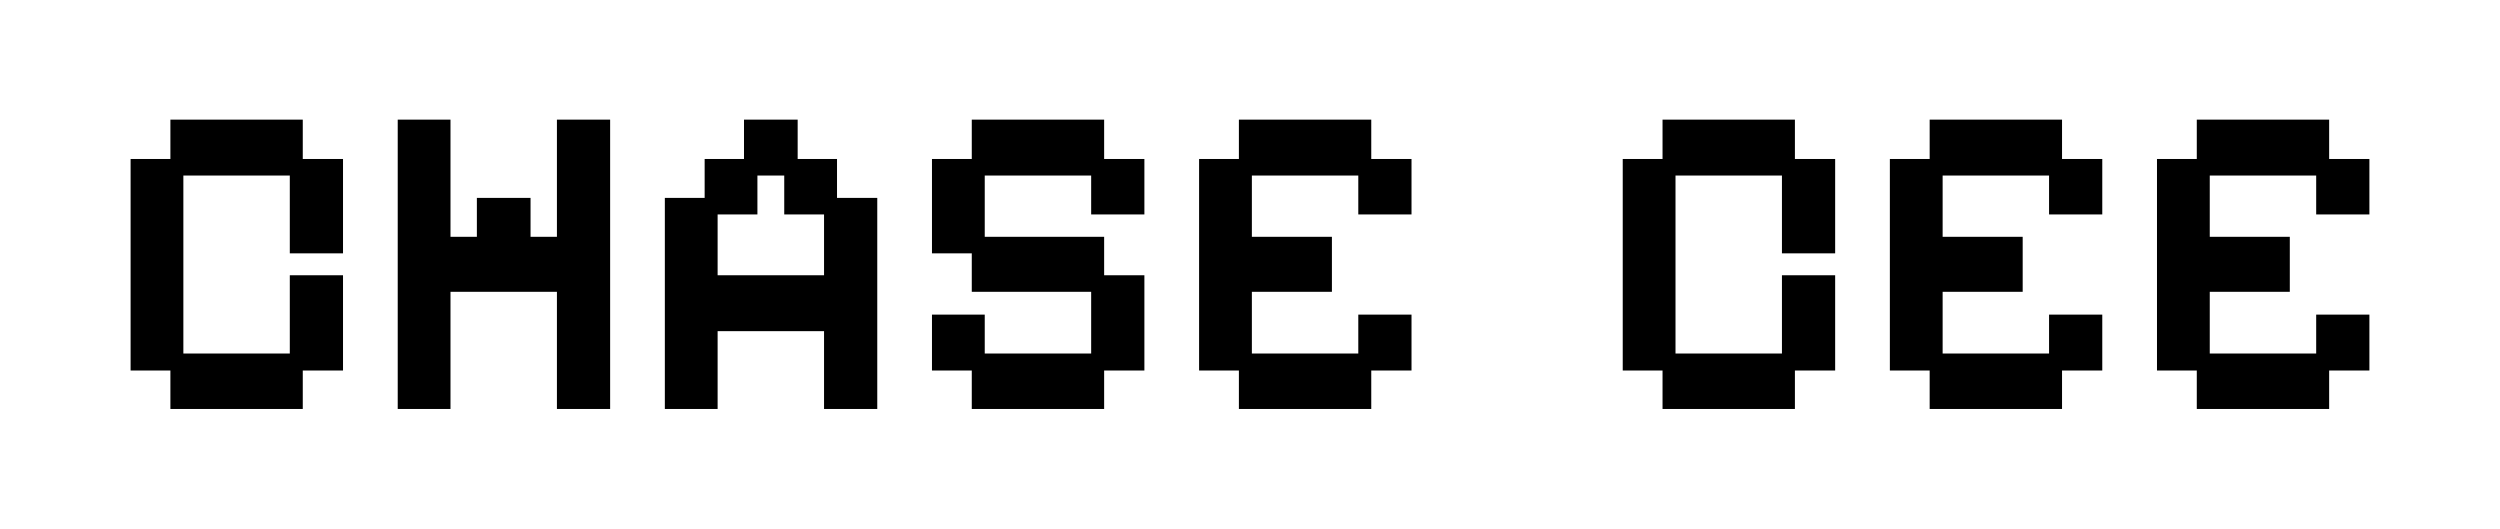
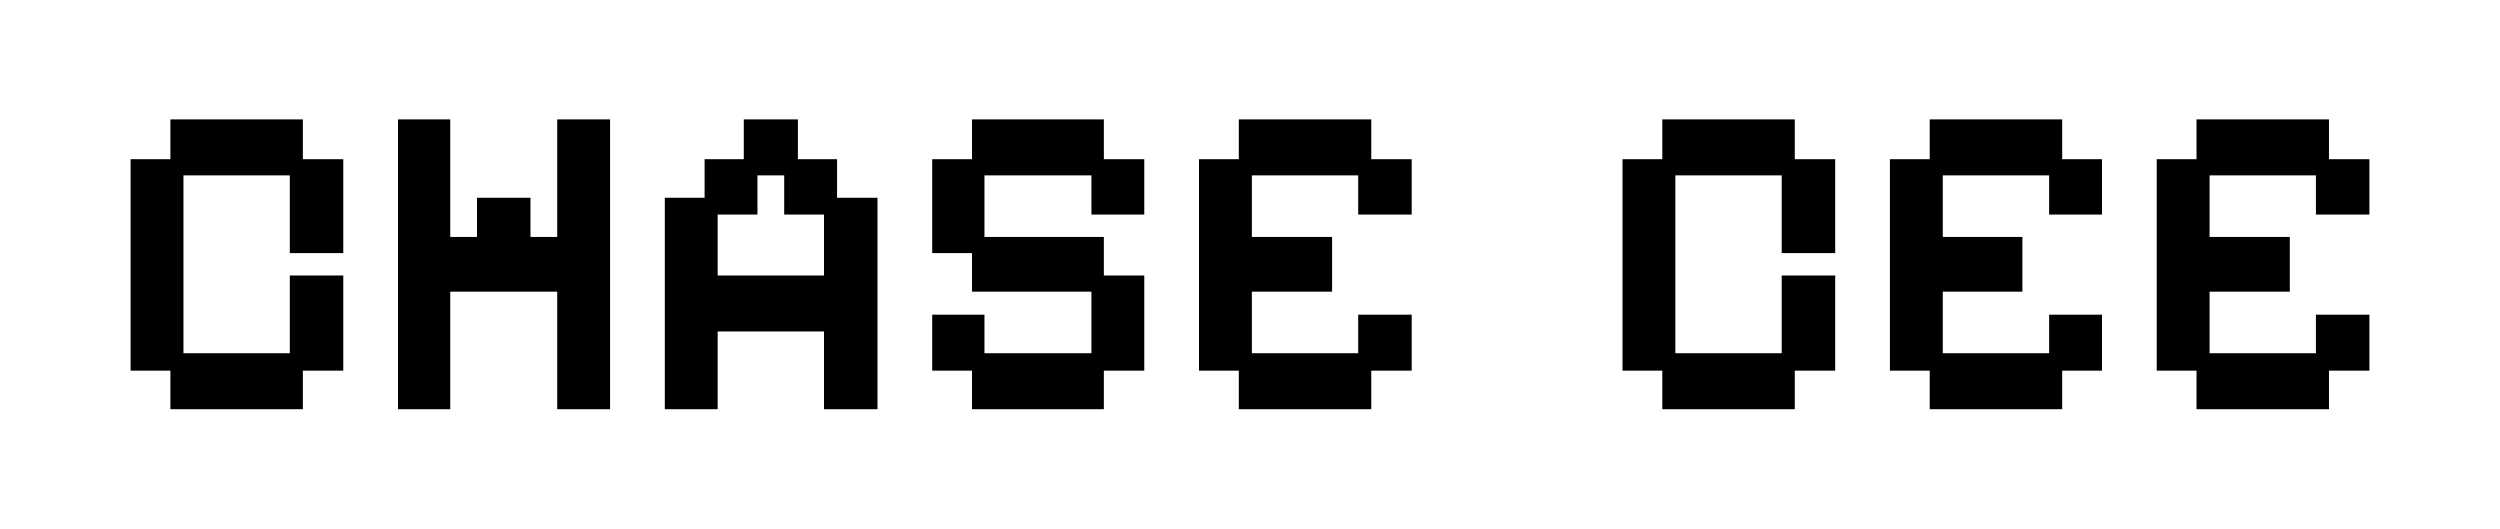
<svg xmlns="http://www.w3.org/2000/svg" viewBox="0 0 402 85">
-   <path d="M27.4 65.763L27.4 59.578L21 59.578L21 25.565L27.4 25.565L27.4 19.237L48.685 19.237L48.685 25.565L55.157 25.565L55.157 40.738L46.6 40.738L46.6 28.226L29.485 28.226L29.485 56.846L46.6 56.846L46.6 44.262L55.157 44.262L55.157 59.578L48.685 59.578L48.685 65.763Z" fill="currentColor" fill-rule="evenodd" />
-   <path d="M63.954 65.763L63.954 19.237L72.439 19.237L72.439 38.078L76.681 38.078L76.681 31.822L85.311 31.822L85.311 38.078L89.553 38.078L89.553 19.237L98.11 19.237L98.11 65.763L89.553 65.763L89.553 46.922L72.439 46.922L72.439 65.763Z" fill="currentColor" fill-rule="evenodd" />
-   <path d="M106.907 65.763L106.907 31.822L113.307 31.822L113.307 25.565L119.635 25.565L119.635 19.237L128.264 19.237L128.264 25.565L134.592 25.565L134.592 31.822L141.064 31.822L141.064 65.763L132.507 65.763L132.507 53.25L115.392 53.25L115.392 65.763ZM115.392 44.262L132.507 44.262L132.507 34.482L126.107 34.482L126.107 28.226L121.792 28.226L121.792 34.482L115.392 34.482Z" fill="currentColor" fill-rule="evenodd" />
-   <path d="M156.261 65.763L156.261 59.578L149.861 59.578L149.861 50.59L158.346 50.59L158.346 56.846L175.46 56.846L175.46 46.922L156.261 46.922L156.261 40.738L149.861 40.738L149.861 25.565L156.261 25.565L156.261 19.237L177.546 19.237L177.546 25.565L184.018 25.565L184.018 34.482L175.46 34.482L175.46 28.226L158.346 28.226L158.346 38.078L177.546 38.078L177.546 44.262L184.018 44.262L184.018 59.578L177.546 59.578L177.546 65.763Z" fill="currentColor" fill-rule="evenodd" />
-   <path d="M199.214 65.763L199.214 59.578L192.814 59.578L192.814 25.565L199.214 25.565L199.214 19.237L220.499 19.237L220.499 25.565L226.971 25.565L226.971 34.482L218.414 34.482L218.414 28.226L201.3 28.226L201.3 38.078L214.171 38.078L214.171 46.922L201.3 46.922L201.3 56.846L218.414 56.846L218.414 50.59L226.971 50.59L226.971 59.578L220.499 59.578L220.499 65.763Z" fill="currentColor" fill-rule="evenodd" />
-   <path d="M267.336 65.763L267.336 59.578L260.936 59.578L260.936 25.565L267.336 25.565L267.336 19.237L288.621 19.237L288.621 25.565L295.093 25.565L295.093 40.738L286.536 40.738L286.536 28.226L269.421 28.226L269.421 56.846L286.536 56.846L286.536 44.262L295.093 44.262L295.093 59.578L288.621 59.578L288.621 65.763Z" fill="currentColor" fill-rule="evenodd" />
-   <path d="M310.29 65.763L310.29 59.578L303.89 59.578L303.89 25.565L310.29 25.565L310.29 19.237L331.575 19.237L331.575 25.565L338.046 25.565L338.046 34.482L329.489 34.482L329.489 28.226L312.375 28.226L312.375 38.078L325.247 38.078L325.247 46.922L312.375 46.922L312.375 56.846L329.489 56.846L329.489 50.59L338.046 50.59L338.046 59.578L331.575 59.578L331.575 65.763Z" fill="currentColor" fill-rule="evenodd" />
-   <path d="M353.243 65.763L353.243 59.578L346.843 59.578L346.843 25.565L353.243 25.565L353.243 19.237L374.528 19.237L374.528 25.565L381 25.565L381 34.482L372.443 34.482L372.443 28.226L355.329 28.226L355.329 38.078L368.2 38.078L368.2 46.922L355.329 46.922L355.329 56.846L372.443 56.846L372.443 50.59L381 50.59L381 59.578L374.528 59.578L374.528 65.763Z" fill="currentColor" fill-rule="evenodd" />
+   <path d="M27.4 65.8L27.4 59.6L21 59.6L21 25.6L27.4 25.6L27.4 19.2L48.7 19.2L48.7 25.6L55.2 25.6L55.2 40.7L46.6 40.7L46.6 28.2L29.5 28.2L29.5 56.8L46.6 56.8L46.6 44.3L55.2 44.3L55.2 59.6L48.7 59.6L48.7 65.8Z" fill="currentColor" fill-rule="evenodd" />
+   <path d="M64 65.8L64 19.2L72.4 19.2L72.4 38.1L76.7 38.1L76.7 31.8L85.3 31.8L85.3 38.1L89.6 38.1L89.6 19.2L98.1 19.2L98.1 65.8L89.6 65.8L89.6 46.9L72.4 46.9L72.4 65.8Z" fill="currentColor" fill-rule="evenodd" />
+   <path d="M106.9 65.8L106.9 31.8L113.3 31.8L113.3 25.6L119.6 25.6L119.6 19.2L128.3 19.2L128.3 25.6L134.6 25.6L134.6 31.8L141.1 31.8L141.1 65.8L132.5 65.8L132.5 53.3L115.4 53.3L115.4 65.8ZM115.4 44.3L132.5 44.3L132.5 34.5L126.1 34.5L126.1 28.2L121.8 28.2L121.8 34.5L115.4 34.5Z" fill="currentColor" fill-rule="evenodd" />
+   <path d="M156.3 65.8L156.3 59.6L149.9 59.6L149.9 50.6L158.3 50.6L158.3 56.8L175.5 56.8L175.5 46.9L156.3 46.9L156.3 40.7L149.9 40.7L149.9 25.6L156.3 25.6L156.3 19.2L177.5 19.2L177.5 25.6L184 25.6L184 34.5L175.5 34.5L175.5 28.2L158.3 28.2L158.3 38.1L177.5 38.1L177.5 44.3L184 44.3L184 59.6L177.5 59.6L177.5 65.8Z" fill="currentColor" fill-rule="evenodd" />
+   <path d="M199.2 65.8L199.2 59.6L192.8 59.6L192.8 25.6L199.2 25.6L199.2 19.2L220.5 19.2L220.5 25.6L227 25.6L227 34.5L218.4 34.5L218.4 28.2L201.3 28.2L201.3 38.1L214.2 38.1L214.2 46.9L201.3 46.9L201.3 56.8L218.4 56.8L218.4 50.6L227 50.6L227 59.6L220.5 59.6L220.5 65.8Z" fill="currentColor" fill-rule="evenodd" />
+   <path d="M267.3 65.8L267.3 59.6L260.9 59.6L260.9 25.6L267.3 25.6L267.3 19.2L288.6 19.2L288.6 25.6L295.1 25.6L295.1 40.7L286.5 40.7L286.5 28.2L269.4 28.2L269.4 56.8L286.5 56.8L286.5 44.3L295.1 44.3L295.1 59.6L288.6 59.6L288.6 65.8Z" fill="currentColor" fill-rule="evenodd" />
+   <path d="M310.3 65.8L310.3 59.6L303.9 59.6L303.9 25.6L310.3 25.6L310.3 19.2L331.6 19.2L331.6 25.6L338 25.6L338 34.5L329.5 34.5L329.5 28.2L312.4 28.2L312.4 38.1L325.2 38.1L325.2 46.9L312.4 46.9L312.4 56.8L329.5 56.8L329.5 50.6L338 50.6L338 59.6L331.6 59.6L331.6 65.8Z" fill="currentColor" fill-rule="evenodd" />
+   <path d="M353.2 65.8L353.2 59.6L346.8 59.6L346.8 25.6L353.2 25.6L353.2 19.2L374.5 19.2L374.5 25.6L381 25.6L381 34.5L372.4 34.5L372.4 28.2L355.3 28.2L355.3 38.1L368.2 38.1L368.2 46.9L355.3 46.9L355.3 56.8L372.4 56.8L372.4 50.6L381 50.6L381 59.6L374.5 59.6L374.5 65.8Z" fill="currentColor" fill-rule="evenodd" />
</svg>
